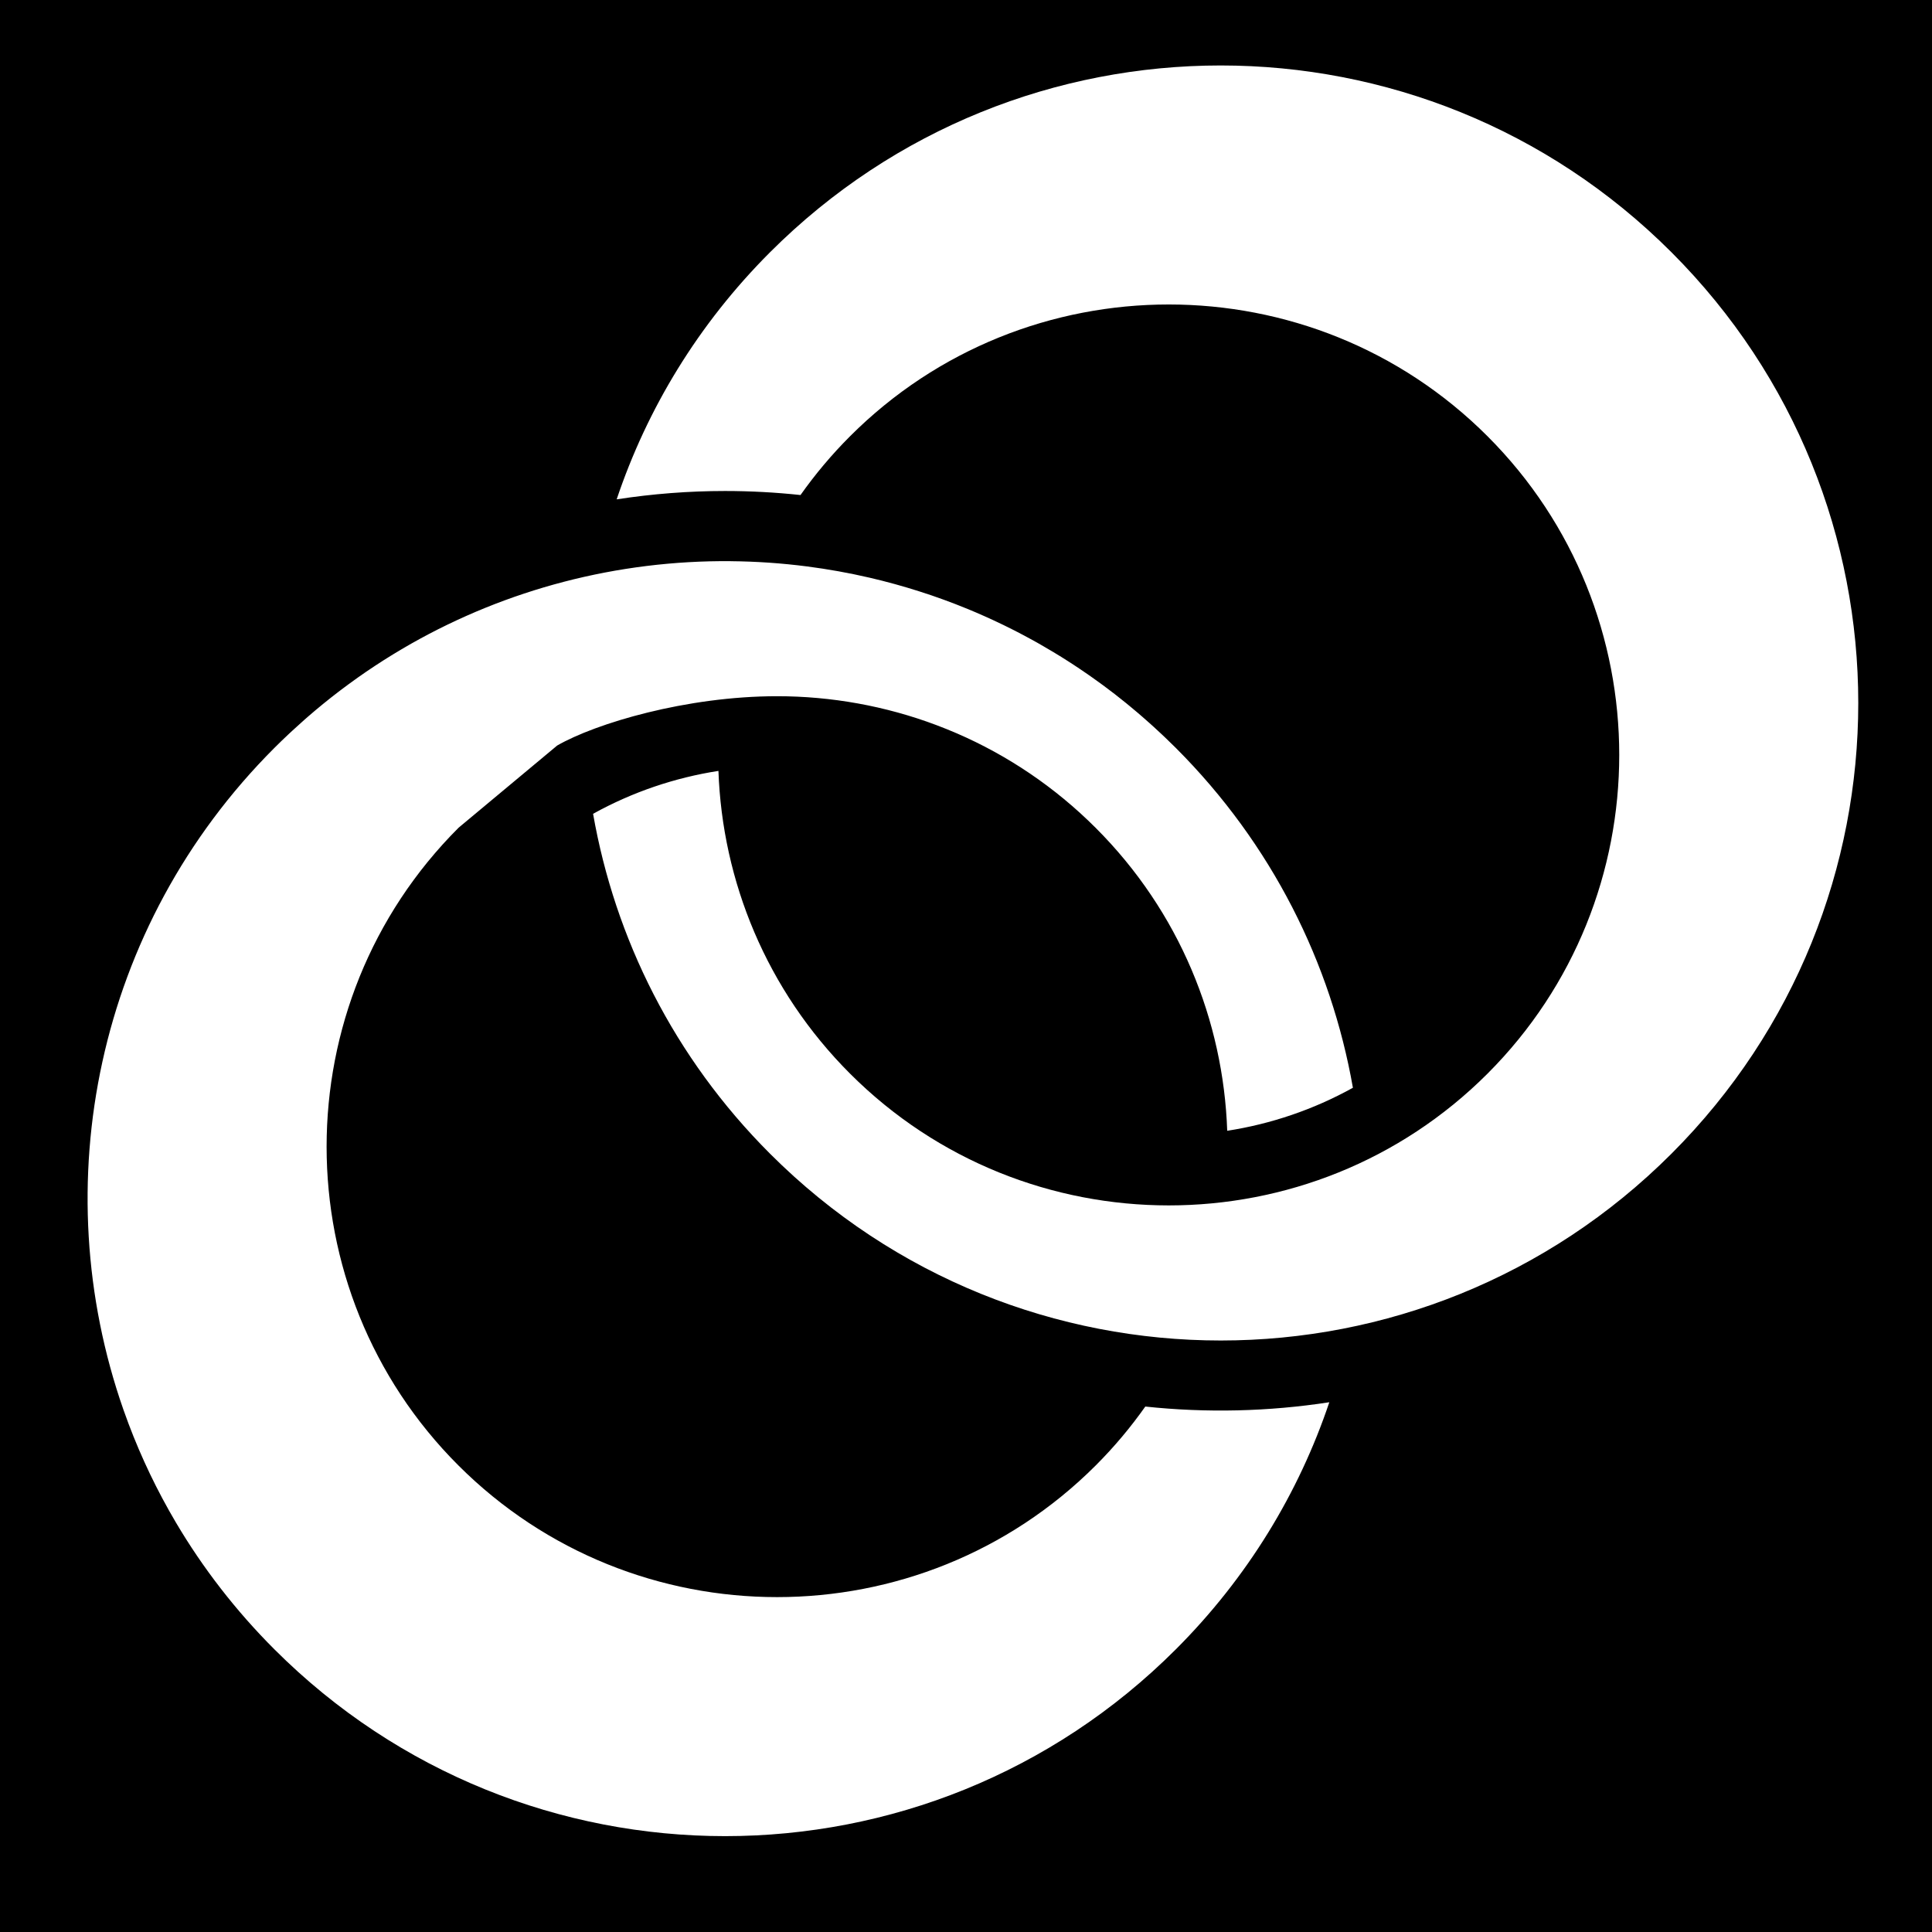
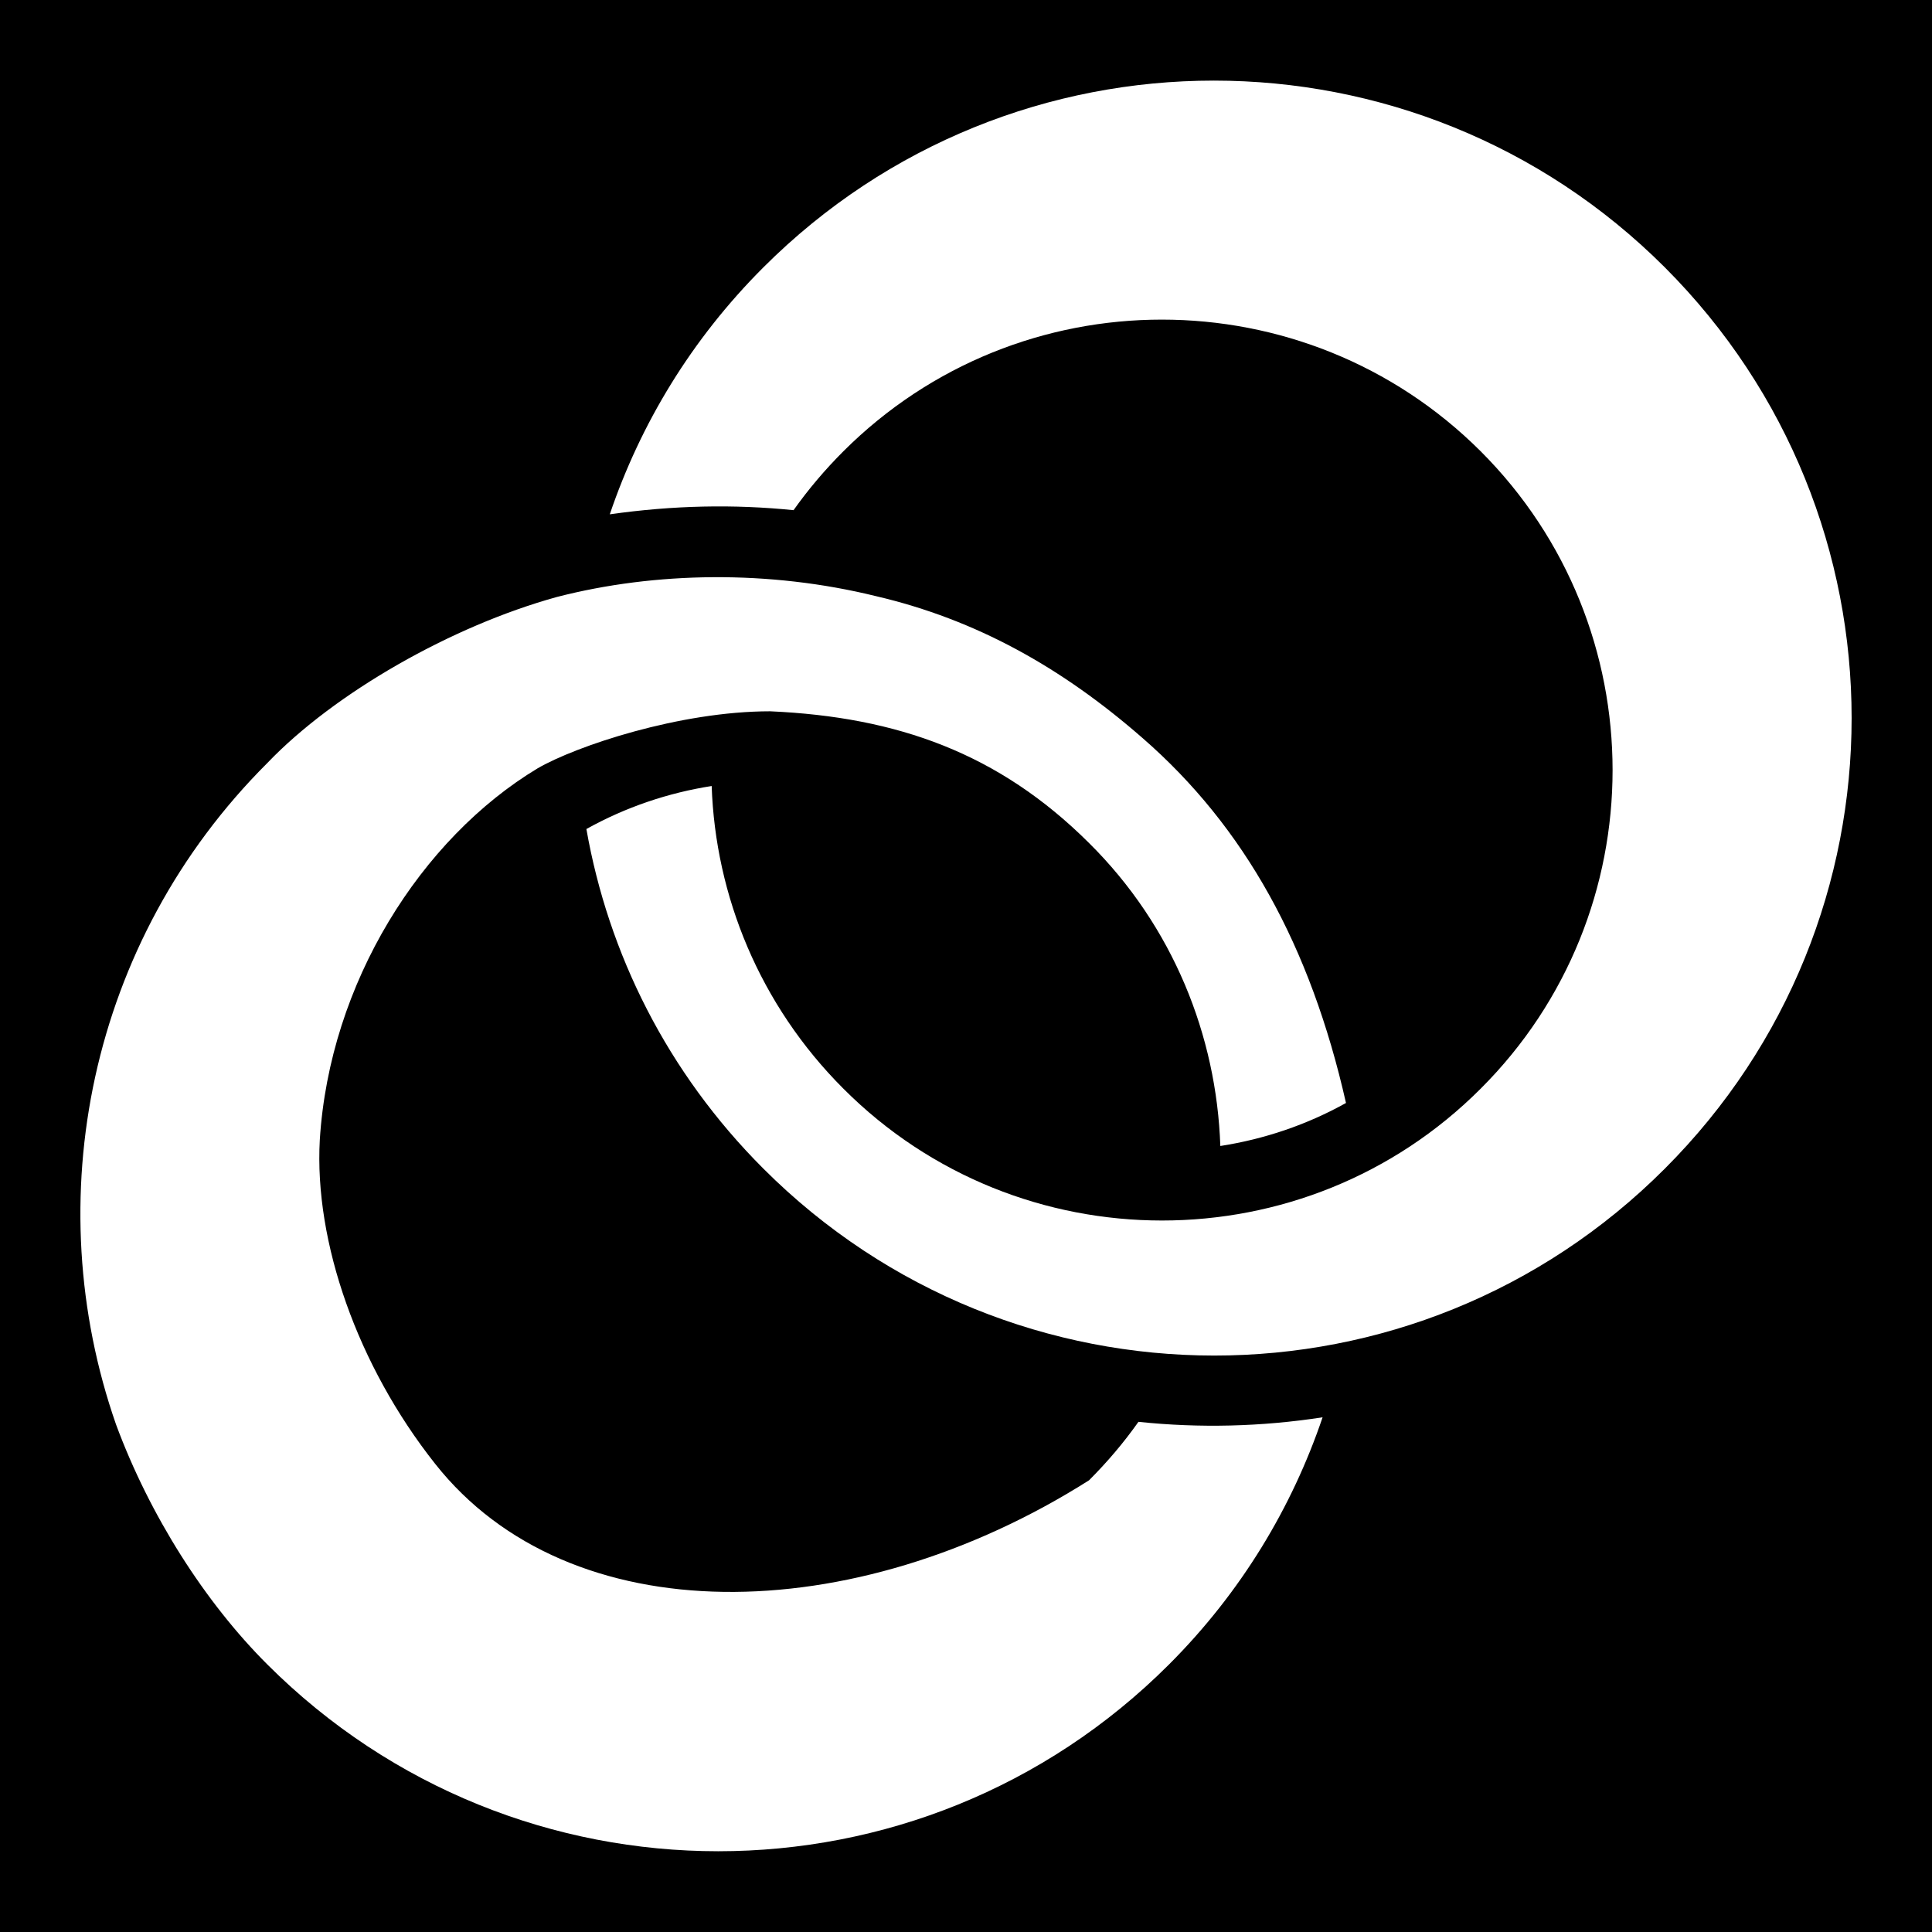
<svg xmlns="http://www.w3.org/2000/svg" viewBox="0 0 512 512">
  <path d="M0 0h512v512H0z" />
-   <path d="M323.512 17.348c-43.22 0-86.442 16.5-119.446 49.504-19.077 19.08-32.607 41.55-40.642 65.48 9.52-1.467 19.127-2.213 28.738-2.213 6.67 0 13.34.362 19.98 1.07 3.87-5.473 8.244-10.696 13.135-15.586 23.276-23.276 53.87-34.913 84.463-34.913 30.594 0 61.187 11.638 84.463 34.914 46.55 46.55 46.55 122.376 0 168.927-46.55 46.553-122.374 46.553-168.926 0-22.203-22.202-33.853-51.087-34.884-80.235-11.51 1.79-22.767 5.577-33.22 11.37 5.787 33.007 21.39 64.575 46.893 90.077 66.007 66.006 172.885 66.007 238.89 0 66.007-66.006 66.007-172.884 0-238.89-33.002-33.004-76.223-49.504-119.444-49.504zM193.668 148.715c-14.89-.132-29.792 1.695-44.293 5.48-3.51.917-6.995 1.947-10.45 3.092-1.728.572-3.448 1.173-5.16 1.803 0 0-.002 0-.003.002h-.002c-3.425 1.26-6.817 2.636-10.17 4.125-1.636.726-3.262 1.48-4.88 2.262l-.2.094c-3.22 1.56-6.4 3.23-9.537 5.008-.185.104-.368.21-.55.316-1.356.775-2.7 1.57-4.038 2.385-.218.133-.437.265-.655.4-2.996 1.843-5.948 3.79-8.85 5.84-.25.178-.5.36-.75.54-1.214.866-2.42 1.75-3.615 2.654-.255.193-.512.385-.767.58-2.798 2.14-5.544 4.375-8.234 6.713-.297.258-.592.52-.887.78-1.067.94-2.124 1.9-3.172 2.87-.293.272-.587.54-.88.815-1.298 1.22-2.587 2.458-3.856 3.728C25.276 245.645 11.932 314.2 32.687 373.518v.002c.452 1.288.92 2.573 1.402 3.853l.002.002c3.384 8.963 7.557 17.696 12.52 26.094 7.092 11.998 15.793 23.308 26.107 33.622 66.005 66.006 172.883 66.006 238.89 0 19.07-19.072 32.625-41.558 40.675-65.482-16.14 2.485-32.543 2.866-48.765 1.142-3.863 5.473-8.23 10.695-13.123 15.588-46.552 46.55-122.377 46.55-168.928 0v-.002c-.728-.727-1.445-1.46-2.15-2.2v-.003c-.704-.74-1.398-1.488-2.08-2.242v-.002c-.68-.754-1.352-1.515-2.01-2.283v-.002c-.66-.767-1.31-1.54-1.945-2.322v-.002c-.636-.78-1.26-1.565-1.875-2.358v-.002c-.613-.793-1.216-1.592-1.806-2.397v-.002c-.59-.803-1.17-1.612-1.74-2.428v-.002c-.567-.816-1.125-1.638-1.67-2.465v-.002c-.546-.827-1.08-1.66-1.602-2.496v-.002c-.523-.838-1.035-1.68-1.535-2.528v-.002c-.5-.847-.988-1.7-1.465-2.556v-.003c-.477-.857-.944-1.718-1.398-2.584v-.002c-.455-.865-.9-1.736-1.33-2.61v-.003c-.432-.875-.853-1.753-1.262-2.636-.41-.884-.807-1.77-1.194-2.66v-.003c-.386-.89-.76-1.786-1.125-2.684v-.002c-.727-1.796-1.408-3.61-2.045-5.433v-.002c-.318-.91-.626-1.826-.92-2.744-.297-.92-.58-1.84-.853-2.763v-.002c-.273-.923-.533-1.848-.783-2.777v-.002c-.25-.928-.49-1.858-.717-2.79v-.003c-.227-.933-.444-1.87-.648-2.807v-.002c-.205-.937-.397-1.877-.58-2.818v-.002c-.18-.94-.35-1.884-.51-2.828v-.002c-.16-.944-.307-1.89-.444-2.838v-.002c-.136-.947-.26-1.896-.375-2.846v-.002c-.113-.95-.215-1.9-.306-2.85v-.003c-.09-.952-.172-1.906-.24-2.86v-.002c-.07-.952-.125-1.905-.17-2.86v-.002c-.046-.954-.08-1.91-.102-2.865v-.002c-.023-.954-.035-1.91-.035-2.864v-.002c0-.956.012-1.91.035-2.866v-.002c.023-.955.056-1.91.102-2.865.045-.955.1-1.91.17-2.862v-.002c.068-.954.15-1.908.24-2.86v-.002c.09-.95.193-1.9.306-2.85v-.003c.114-.95.24-1.897.375-2.845v-.002c.137-.947.285-1.893.444-2.838v-.002c.16-.944.33-1.887.51-2.828v-.002c.183-.94.375-1.88.58-2.818v-.002c.204-.937.42-1.874.648-2.807v-.002c.227-.933.467-1.862.717-2.79v-.003c.25-.927.51-1.853.783-2.776v-.002c.273-.923.556-1.844.852-2.762v-.002c.295-.918.603-1.832.92-2.744v-.002c.638-1.824 1.32-3.636 2.046-5.434v-.002c.364-.898.74-1.792 1.125-2.683v-.002c.387-.89.785-1.776 1.194-2.66.41-.885.83-1.763 1.26-2.638v-.002c.433-.875.877-1.745 1.332-2.61v-.003c.454-.867.92-1.727 1.398-2.584v-.002c.477-.856.965-1.71 1.465-2.556v-.002c.5-.848 1.012-1.69 1.535-2.527v-.002c.522-.838 1.056-1.67 1.602-2.496v-.002c.545-.827 1.103-1.65 1.67-2.465v-.002c.57-.816 1.15-1.625 1.74-2.43v-.002c.59-.805 1.193-1.604 1.806-2.397v-.003c.614-.792 1.24-1.578 1.875-2.36.636-.78 1.285-1.555 1.944-2.323v-.002c.658-.768 1.33-1.53 2.01-2.283v-.003c.682-.755 1.376-1.5 2.08-2.243v-.002c.705-.74 1.422-1.474 2.15-2.2v-.003c.025-.027.05-.05.077-.077l26.113-21.768c10.24-5.893 34.254-13.07 58.272-13.07 14.34 0 28.682 2.558 42.27 7.672v.002c.906.34 1.808.69 2.706 1.054l.002.002c.898.363 1.793.737 2.684 1.123h.002c13.372 5.797 25.89 14.15 36.8 25.06 22.208 22.21 33.815 51.078 34.833 80.253 11.538-1.79 22.83-5.587 33.31-11.402-5.8-32.976-21.438-64.566-46.93-90.06l-.002-.002-.008-.008c-.963-.962-1.936-1.907-2.916-2.84-.276-.264-.555-.522-.832-.783-.696-.654-1.394-1.304-2.098-1.945-.366-.333-.734-.66-1.102-.99-.638-.57-1.28-1.138-1.925-1.697-.373-.323-.745-.646-1.12-.965-.69-.59-1.386-1.17-2.084-1.746-.338-.28-.675-.562-1.015-.838-.913-.742-1.83-1.472-2.756-2.192-.098-.076-.193-.154-.29-.23-.222-.17-.446-.336-.667-.506-.8-.614-1.603-1.223-2.412-1.82-.437-.323-.877-.64-1.317-.957-.628-.455-1.26-.907-1.892-1.353-.467-.328-.935-.652-1.404-.974-.59-.406-1.18-.807-1.772-1.204-.505-.34-1.01-.676-1.518-1.008-.602-.395-1.208-.78-1.814-1.166-.478-.304-.955-.612-1.436-.91-.667-.415-1.34-.82-2.01-1.223-.914-.55-1.83-1.09-2.75-1.62-.543-.314-1.084-.63-1.628-.937-.598-.336-1.2-.662-1.803-.99-.516-.28-1.03-.562-1.548-.838-.602-.32-1.205-.636-1.81-.95-.485-.25-.97-.498-1.457-.743-.707-.357-1.415-.71-2.125-1.057-.28-.136-.56-.268-.84-.402-2.903-1.394-5.834-2.704-8.795-3.922-.882-.363-1.768-.714-2.654-1.06-.265-.105-.53-.21-.796-.313-.863-.332-1.73-.656-2.596-.974-.23-.085-.462-.168-.693-.252-.924-.334-1.848-.663-2.776-.98l-.075-.026c-.073-.025-.147-.047-.22-.072-4.17-1.417-8.38-2.668-12.626-3.75-.093-.023-.184-.05-.276-.072-1.032-.262-2.066-.513-3.102-.754l-.097-.024c-.037-.01-.075-.016-.112-.025-5.463-1.265-10.977-2.257-16.52-2.974-6.723-.87-13.487-1.334-20.255-1.394z" fill="#fff" />
+   <path fill="#fff" d="M321.7 21.36c-43.2 0-86.4 16.5-119.4 49.5-19.1 19.08-32.6 41.54-40.7 65.44 16.9-2.4 32.9-2.7 48.7-1.1 3.9-5.5 8.3-10.7 13.2-15.6 23.3-23.26 53.8-34.9 84.4-34.9 30.6 0 61.2 11.64 84.5 34.9 46.6 46.6 46.6 122.4 0 168.9-46.5 46.6-122.4 46.6-168.9 0-22.2-22.2-33.9-51.1-34.9-80.2-11.5 1.8-22.8 5.6-33.2 11.4 5.8 33 21.4 64.5 46.9 90 66 66 172.9 66.1 238.9 0 66-66 66-172.8 0-238.84-33-33-76.3-49.5-119.5-49.5zM147.6 158.2c-27.9 7.7-58.94 25.4-76.75 44-47.5 47.4-60.8 116-40.1 175.3 8.91 24.1 23.56 47.1 40.1 63.6 66.05 66 172.95 66 238.95 0 19.1-19.1 32.6-41.6 40.7-65.5-16.2 2.5-32.6 2.9-48.8 1.2-3.8 5.4-8.2 10.6-13.1 15.5-62.7 39.7-137.8 40.6-173.3-4.4-20.57-26-32.05-58.8-30.55-85.8 2.58-41.6 26.85-79.9 57.75-98.5 10.2-5.9 37.6-15.1 61.6-15.1 33.7 1.5 60.6 11.1 84.5 34.9 22.3 22.1 33.8 51.1 34.8 80.3 11.6-1.8 22.9-5.6 33.3-11.4-9.4-41.6-26.9-73.2-53.9-96.7-21.4-18.7-44.1-31.4-70.6-37.6-28.4-7-58.6-6.5-84.6.2z" />
</svg>
